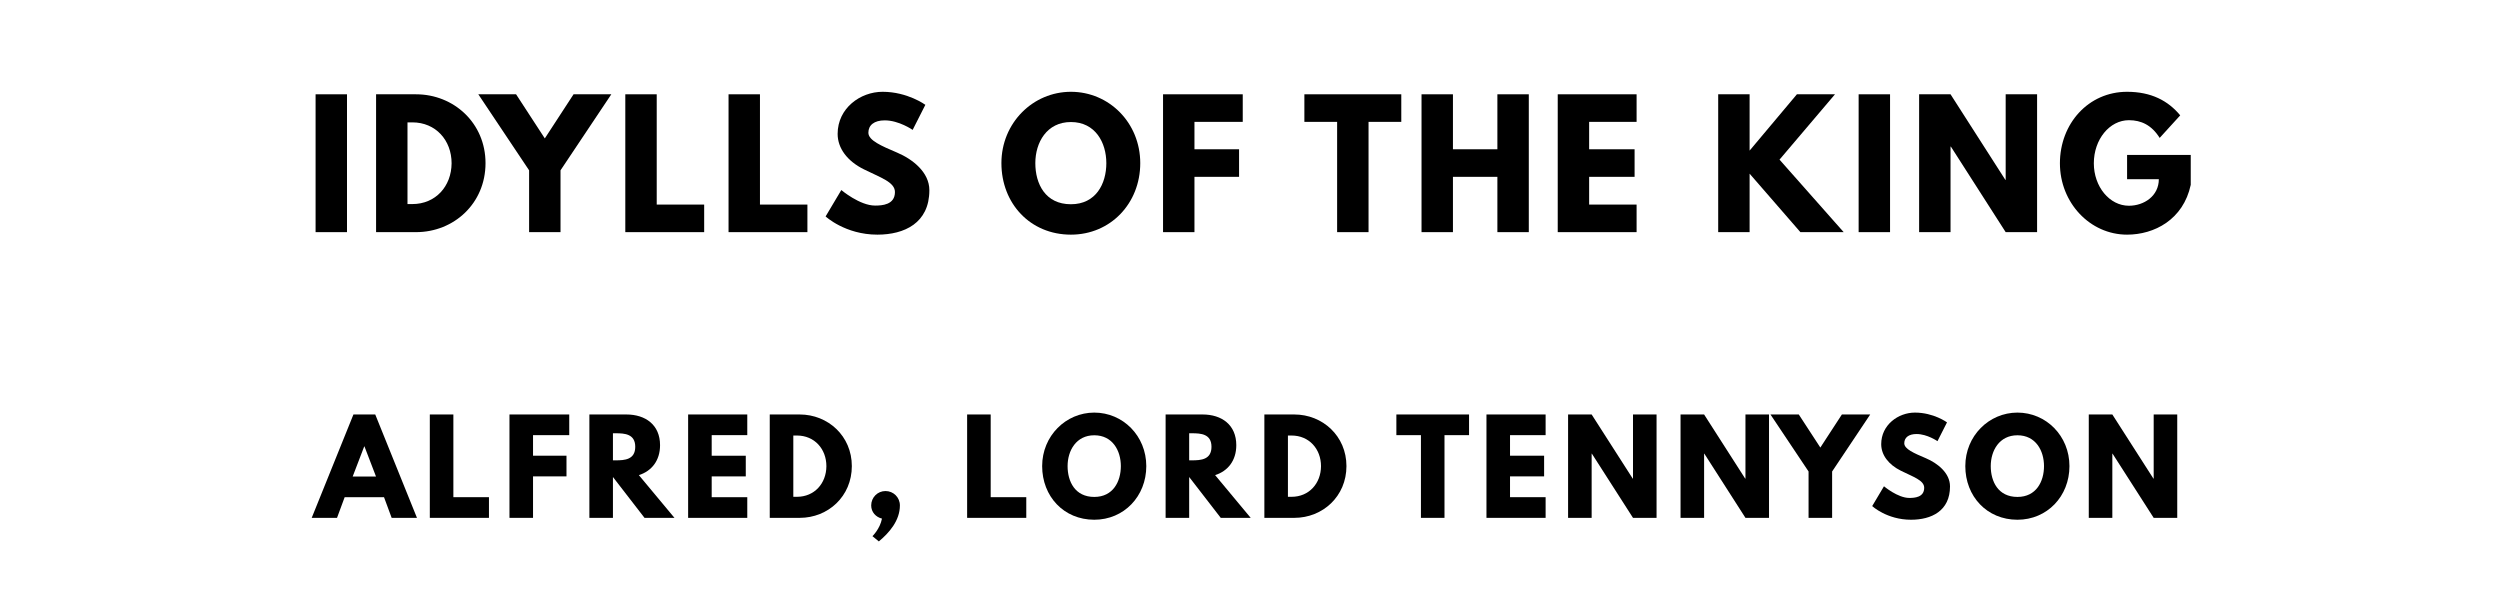
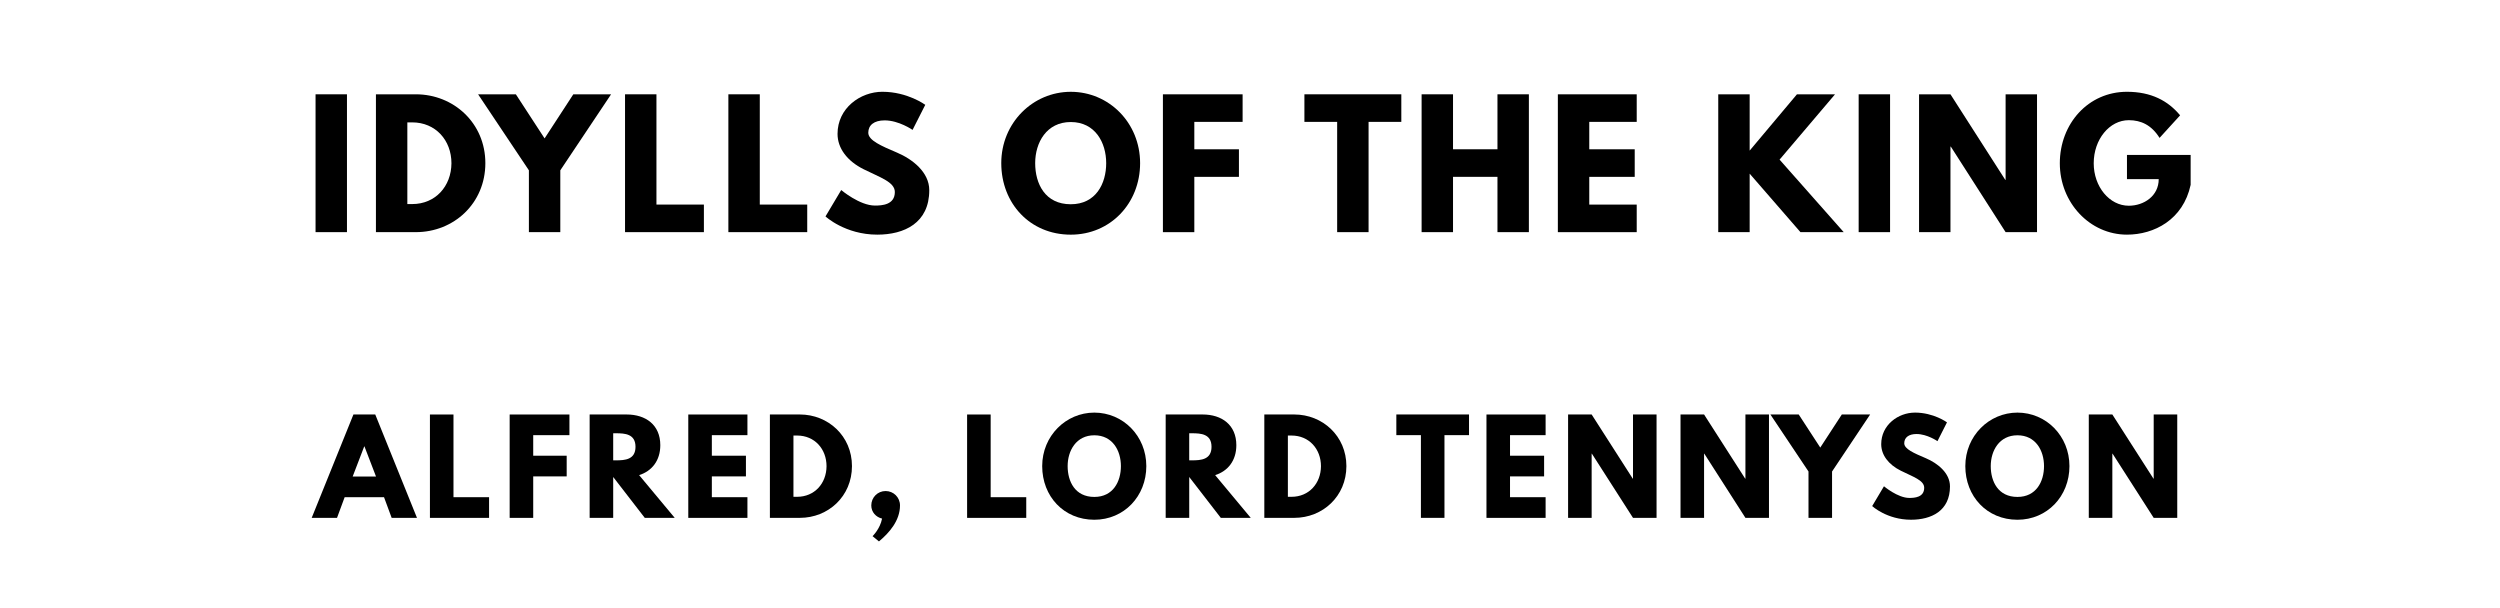
<svg xmlns="http://www.w3.org/2000/svg" version="1.1" viewBox="0 0 1400 340">
  <g aria-label="IDYLLS OF THE KING">
-     <path d="M 194.319,52.807 H 176.729 V 130 h 17.591 z" />
-     <path d="M 210.603,52.807 V 130 h 22.363 c 21.24,0 38.924,-16.094 38.924,-38.643 0,-22.456 -17.778,-38.55 -38.924,-38.55 z M 228.194,114.281 V 68.526 h 2.713 c 13.099,0 21.988,10.012 21.988,22.924 -0.094,12.912 -8.982,22.83 -21.988,22.83 z" />
-     <path d="m 267.855,52.807 28.444,42.573 V 130 h 17.591 V 95.38 l 28.444,-42.573 h -21.146 L 305.094,77.509 289.001,52.807 Z" />
-     <path d="M 367.762,52.807 H 350.172 V 130 h 44.164 v -15.439 h -26.573 z" />
-     <path d="M 425.577,52.807 H 407.986 V 130 h 44.164 v -15.439 h -26.573 z" />
-     <path d="m 494.245,51.404 c -12.444,0 -25.17,9.17 -25.17,23.579 0,8.047 5.427,15.251 14.69,19.836 9.17,4.585 17.404,7.111 17.404,12.725 0,7.205 -7.298,7.579 -11.134,7.579 -8.608,0 -18.901,-8.702 -18.901,-8.702 l -8.795,14.784 c 0,0 10.947,10.199 29.006,10.199 15.064,0 29.099,-6.456 29.099,-24.889 0,-10.105 -9.45,-17.404 -18.058,-21.053 -8.795,-3.743 -16.094,-6.83 -16.094,-11.135 0,-4.211 3.181,-6.924 9.17,-6.924 7.953,0 15.626,5.333 15.626,5.333 l 7.111,-14.035 c 0,0 -9.918,-7.298 -23.953,-7.298 z" />
-     <path d="m 560.789,91.357 c 0,22.55 16.094,40.047 38.924,40.047 22.175,0 38.83,-17.497 38.83,-40.047 0,-22.55 -17.404,-39.953 -38.83,-39.953 -21.24,0 -38.924,17.404 -38.924,39.953 z m 18.994,0 c 0,-11.509 6.363,-23.018 19.93,-23.018 13.661,0 19.836,11.509 19.836,23.018 0,11.509 -5.801,23.018 -19.836,23.018 -14.409,0 -19.93,-11.509 -19.93,-23.018 z" />
-     <path d="M 695.936,52.807 H 651.305 V 130 h 17.591 V 99.029 h 24.982 V 83.591 H 668.895 V 68.246 h 27.041 z" />
-     <path d="m 730.452,68.246 h 18.339 V 130 h 17.591 V 68.246 h 18.339 V 52.807 h -54.269 z" />
-     <path d="m 813.647,99.029 h 24.889 V 130 h 17.591 V 52.807 H 838.536 V 83.591 H 813.647 V 52.807 H 796.056 V 130 h 17.591 z" />
-     <path d="M 916.492,52.807 H 872.328 V 130 h 44.164 v -15.439 h -26.573 V 99.029 h 25.45 V 83.591 h -25.45 V 68.246 h 26.573 z" />
-     <path d="M 1032.458,130 996.528,89.392 1027.593,52.807 h -21.333 L 979.78,84.339 V 52.807 H 962.189 V 130 h 17.591 V 97.251 L 1008.224,130 Z" />
-     <path d="M 1058.428,52.807 H 1040.837 V 130 h 17.591 z" />
-     <path d="m 1092.302,82.094 h 0.187 L 1123.179,130 h 17.591 V 52.807 h -17.591 v 47.906 h -0.187 l -30.69,-47.906 h -17.591 V 130 h 17.591 z" />
-     <path d="m 1226.815,86.772 h -35.649 v 13.567 h 17.778 c 0,9.45 -8.328,14.877 -16.748,14.877 -10.854,0 -19.649,-10.667 -19.649,-23.766 0,-13.38 8.795,-24.14 19.649,-24.14 6.83,0 12.725,2.713 17.216,9.918 l 11.509,-12.632 c -6.737,-8.14 -16.187,-13.193 -29.754,-13.193 -21.708,0 -37.614,17.871 -37.614,40.047 0,22.082 16.842,39.953 37.614,39.953 15.158,0 31.439,-8.327 35.649,-27.883 z" />
+     <path d="M194.30,52.81l0.00,77.19l-17.59,0.00l0.00-77.19l17.59,0.00z" />
+     <path d="M210.52,52.81l22.36,0.00c21.15,0.00,38.92,16.09,38.92,38.55c0.00,22.55-17.68,38.64-38.92,38.64l-22.36,0.00l0.00-77.19z  M228.11,114.28l2.71,0.00c13.01,0.00,21.89-9.92,21.99-22.83c0.00-12.91-8.89-22.92-21.99-22.92l-2.71,0.00l0.00,45.75z" />
+     <path d="M267.73,52.81l21.15,0.00l16.09,24.70l16.09-24.70l21.15,0.00l-28.44,42.57l0.00,34.62l-17.59,0.00l0.00-34.62z" />
+     <path d="M367.61,52.81l0.00,61.75l26.57,0.00l0.00,15.44l-44.16,0.00l0.00-77.19l17.59,0.00z" />
+     <path d="M425.48,52.81l0.00,61.75l26.57,0.00l0.00,15.44l-44.16,0.00l0.00-77.19l17.59,0.00z" />
+     <path d="M494.20,51.40c14.04,0.00,23.95,7.30,23.95,7.30l-7.11,14.04s-7.67-5.33-15.63-5.33c-5.99,0.00-9.17,2.71-9.17,6.92c0.00,4.30,7.30,7.39,16.09,11.13c8.61,3.65,18.06,10.95,18.06,21.05c0.00,18.43-14.04,24.89-29.10,24.89c-18.06,0.00-29.01-10.20-29.01-10.20l8.80-14.78s10.29,8.70,18.90,8.70c3.84,0.00,11.13-0.37,11.13-7.58c0.00-5.61-8.23-8.14-17.40-12.73c-9.26-4.58-14.69-11.79-14.69-19.84c0.00-14.41,12.73-23.58,25.17-23.58z" />
+     <path d="M560.71,91.36c0.00-22.55,17.68-39.95,38.92-39.95c21.43,0.00,38.83,17.40,38.83,39.95s-16.65,40.05-38.83,40.05c-22.83,0.00-38.92-17.50-38.92-40.05z  M579.70,91.36c0.00,11.51,5.52,23.02,19.93,23.02c14.04,0.00,19.84-11.51,19.84-23.02s-6.18-23.02-19.84-23.02c-13.57,0.00-19.93,11.51-19.93,23.02z" />
+     <path d="M695.86,52.81l0.00,15.44l-27.04,0.00l0.00,15.35l24.98,0.00l0.00,15.44l-24.98,0.00l0.00,30.97l-17.59,0.00l0.00-77.19l44.63,0.00z" />
+     <path d="M730.47,68.25l0.00-15.44l54.27,0.00l0.00,15.44l-18.34,0.00l0.00,61.75l-17.59,0.00l0.00-61.75l-18.34,0.00z" />
+     <path d="M813.69,99.03l0.00,30.97l-17.59,0.00l0.00-77.19l17.59,0.00l0.00,30.78l24.89,0.00l0.00-30.78l17.59,0.00l0.00,77.19l-17.59,0.00l0.00-30.97l-24.89,0.00z" />
+     <path d="M916.56,52.81l0.00,15.44l-26.57,0.00l0.00,15.35l25.45,0.00l0.00,15.44l-25.45,0.00l0.00,15.53l26.57,0.00l0.00,15.44l-44.16,0.00l0.00-77.19l44.16,0.00z" />
+     <path d="M1032.48,130.00l-24.23,0.00l-28.44-32.75l0.00,32.75l-17.59,0.00l0.00-77.19l17.59,0.00l0.00,31.53l26.48-31.53l21.33,0.00l-31.06,36.58z" />
+     <path d="M1058.44,52.81l0.00,77.19l-17.59,0.00l0.00-77.19l17.59,0.00z" />
+     <path d="M1092.26,82.09l0.00,47.91l-17.59,0.00l0.00-77.19l17.59,0.00l30.69,47.91l0.19,0.00l0.00-47.91l17.59,0.00l0.00,77.19l-17.59,0.00l-30.69-47.91l-0.19,0.00z" />
+     <path d="M1226.76,86.77l0.00,16.75c-4.21,19.56-20.49,27.88-35.65,27.88c-20.77,0.00-37.61-17.87-37.61-39.95c0.00-22.18,15.91-40.05,37.61-40.05c13.57,0.00,23.02,5.05,29.75,13.19l-11.51,12.63c-4.49-7.20-10.39-9.92-17.22-9.92c-10.85,0.00-19.65,10.76-19.65,24.14c0.00,13.10,8.80,23.77,19.65,23.77c8.42,0.00,16.75-5.43,16.75-14.88l-17.78,0.00l0.00-13.57l35.65,0.00z" />
  </g>
  <g aria-label="ALFRED, LORD TENNYSON">
-     <path d="M 210.135,232.105 H 197.925 L 174.556,290 h 14.175 l 4.281,-11.579 H 215.048 L 219.328,290 h 14.175 z m 0.421,34.737 H 197.504 L 203.96,250 h 0.14 z" />
-     <path d="M 253.887,232.105 H 240.694 V 290 h 33.123 v -11.579 h -19.93 z" />
-     <path d="M 318.778,232.105 H 285.304 V 290 h 13.193 v -23.228 h 18.737 v -11.579 h -18.737 v -11.509 h 20.281 z" />
-     <path d="M 330.052,232.105 V 290 h 13.193 V 267.123 L 360.929,290 h 16.772 l -19.93,-23.93 c 7.088,-2.246 11.86,-8.07 11.86,-16.772 0,-11.368 -8.14,-17.193 -18.877,-17.193 z m 13.193,25.684 v -15.158 h 1.544 c 4.982,0 10.947,0.351 10.947,7.579 0,7.228 -5.965,7.579 -10.947,7.579 z" />
-     <path d="m 418.476,232.105 h -33.123 V 290 h 33.123 V 278.421 H 398.547 v -11.649 h 19.088 V 255.193 H 398.547 v -11.509 h 19.93 z" />
-     <path d="M 431.061,232.105 V 290 h 16.772 c 15.93,0 29.193,-12.07 29.193,-28.982 0,-16.842 -13.333,-28.912 -29.193,-28.912 z m 13.193,46.105 v -34.316 h 2.035 c 9.825,0 16.491,7.509 16.491,17.193 -0.07,9.684 -6.737,17.123 -16.491,17.123 z" />
-     <path d="m 495.87,274.982 c -4.421,0 -8,3.579 -8,8.07 0,3.719 2.596,6.526 6.035,7.368 -1.123,5.825 -5.333,9.825 -5.333,9.825 l 3.579,2.947 c 5.754,-4.772 11.789,-11.649 11.789,-20.14 0,-4.491 -3.579,-8.07 -8.07,-8.07 z" />
-     <path d="M 554.786,232.105 H 541.593 V 290 h 33.123 v -11.579 h -19.93 z" />
-     <path d="m 583.607,261.018 c 0,16.912 12.07,30.035 29.193,30.035 16.632,0 29.123,-13.123 29.123,-30.035 0,-16.912 -13.053,-29.965 -29.123,-29.965 -15.93,0 -29.193,13.053 -29.193,29.965 z m 14.246,0 c 0,-8.632 4.772,-17.263 14.947,-17.263 10.246,0 14.877,8.632 14.877,17.263 0,8.632 -4.351,17.263 -14.877,17.263 -10.807,0 -14.947,-8.632 -14.947,-17.263 z" />
-     <path d="M 652.744,232.105 V 290 h 13.193 V 267.123 L 683.621,290 h 16.772 l -19.93,-23.93 c 7.088,-2.246 11.86,-8.07 11.86,-16.772 0,-11.368 -8.14,-17.193 -18.877,-17.193 z m 13.193,25.684 v -15.158 h 1.544 c 4.982,0 10.947,0.351 10.947,7.579 0,7.228 -5.965,7.579 -10.947,7.579 z" />
-     <path d="M 708.046,232.105 V 290 h 16.772 c 15.93,0 29.193,-12.07 29.193,-28.982 0,-16.842 -13.333,-28.912 -29.193,-28.912 z m 13.193,46.105 v -34.316 h 2.035 c 9.825,0 16.491,7.509 16.491,17.193 -0.07,9.684 -6.737,17.123 -16.491,17.123 z" />
-     <path d="m 781.968,243.684 h 13.754 V 290 h 13.193 v -46.316 h 13.754 v -11.579 h -40.702 z" />
-     <path d="M 865.543,232.105 H 832.421 V 290 h 33.123 v -11.579 h -19.93 v -11.649 h 19.088 v -11.579 h -19.088 v -11.509 h 19.93 z" />
-     <path d="m 891.321,254.07 h 0.14 L 914.479,290 h 13.193 V 232.105 H 914.479 v 35.93 h -0.14 L 891.321,232.105 H 878.128 V 290 h 13.193 z" />
-     <path d="m 954.298,254.07 h 0.14 L 977.456,290 h 13.193 v -57.895 h -13.193 v 35.93 h -0.14 L 954.298,232.105 H 941.105 V 290 h 13.193 z" />
-     <path d="m 991.461,232.105 21.333,31.93 V 290 h 13.193 v -25.965 l 21.333,-31.93 h -15.86 l -12.07,18.526 -12.07,-18.526 z" />
-     <path d="m 1072.356,231.053 c -9.333,0 -18.877,6.877 -18.877,17.684 0,6.035 4.07,11.439 11.018,14.877 6.877,3.439 13.053,5.333 13.053,9.544 0,5.404 -5.474,5.684 -8.351,5.684 -6.456,0 -14.175,-6.526 -14.175,-6.526 l -6.596,11.088 c 0,0 8.21,7.649 21.754,7.649 11.298,0 21.825,-4.842 21.825,-18.667 0,-7.579 -7.088,-13.053 -13.544,-15.789 -6.596,-2.807 -12.07,-5.123 -12.07,-8.351 0,-3.158 2.386,-5.193 6.877,-5.193 5.965,0 11.719,4 11.719,4 l 5.333,-10.526 c 0,0 -7.439,-5.474 -17.965,-5.474 z" />
-     <path d="m 1100.575,261.018 c 0,16.912 12.07,30.035 29.193,30.035 16.632,0 29.123,-13.123 29.123,-30.035 0,-16.912 -13.053,-29.965 -29.123,-29.965 -15.93,0 -29.193,13.053 -29.193,29.965 z m 14.246,0 c 0,-8.632 4.772,-17.263 14.947,-17.263 10.246,0 14.877,8.632 14.877,17.263 0,8.632 -4.351,17.263 -14.877,17.263 -10.807,0 -14.947,-8.632 -14.947,-17.263 z" />
-     <path d="m 1182.905,254.07 h 0.14 L 1206.063,290 h 13.193 v -57.895 h -13.193 v 35.93 h -0.14 l -23.017,-35.93 h -13.193 V 290 h 13.193 z" />
+     <path d="M210.14,232.11l23.37,57.89l-14.18,0.00l-4.28-11.58l-22.04,0.00l-4.28,11.58l-14.18,0.00l23.37-57.89l12.21,0.00z  M210.56,266.84l-6.46-16.84l-0.14,0.00l-6.46,16.84l13.05,0.00z" />
+     <path d="M253.95,232.11l0.00,46.32l19.93,0.00l0.00,11.58l-33.12,0.00l0.00-57.89l13.19,0.00z" />
+     <path d="M318.88,232.11l0.00,11.58l-20.28,0.00l0.00,11.51l18.74,0.00l0.00,11.58l-18.74,0.00l0.00,23.23l-13.19,0.00l0.00-57.89l33.47,0.00z" />
+     <path d="M330.19,232.11l20.70,0.00c10.74,0.00,18.88,5.82,18.88,17.19c0.00,8.70-4.77,14.53-11.86,16.77l19.93,23.93l-16.77,0.00l-17.68-22.88l0.00,22.88l-13.19,0.00l0.00-57.89z  M343.39,257.79l1.54,0.00c4.98,0.00,10.95-0.35,10.95-7.58s-5.96-7.58-10.95-7.58l-1.54,0.00l0.00,15.16z" />
+     <path d="M418.56,232.11l0.00,11.58l-19.93,0.00l0.00,11.51l19.09,0.00l0.00,11.58l-19.09,0.00l0.00,11.65l19.93,0.00l0.00,11.58l-33.12,0.00l0.00-57.89l33.12,0.00z" />
+     <path d="M431.14,232.11l16.77,0.00c15.86,0.00,29.19,12.07,29.19,28.91c0.00,16.91-13.26,28.98-29.19,28.98l-16.77,0.00l0.00-57.89z  M444.33,278.21l2.04,0.00c9.75,0.00,16.42-7.44,16.49-17.12c0.00-9.68-6.67-17.19-16.49-17.19l-2.04,0.00l0.00,34.32z" />
+     <path d="M495.93,274.98c4.49,0.00,8.07,3.58,8.07,8.07c0.00,8.49-6.04,15.37-11.79,20.14l-3.58-2.95s4.21-4.00,5.33-9.82c-3.44-0.84-6.04-3.65-6.04-7.37c0.00-4.49,3.58-8.07,8.00-8.07z" />
+     <path d="M554.77,232.11l0.00,46.32l19.93,0.00l0.00,11.58l-33.12,0.00l0.00-57.89l13.19,0.00z" />
+     <path d="M583.63,261.02c0.00-16.91,13.26-29.96,29.19-29.96c16.07,0.00,29.12,13.05,29.12,29.96s-12.49,30.04-29.12,30.04c-17.12,0.00-29.19-13.12-29.19-30.04z  M597.88,261.02c0.00,8.63,4.14,17.26,14.95,17.26c10.53,0.00,14.88-8.63,14.88-17.26s-4.63-17.26-14.88-17.26c-10.18,0.00-14.95,8.63-14.95,17.26z" />
+     <path d="M652.77,232.11l20.70,0.00c10.74,0.00,18.88,5.82,18.88,17.19c0.00,8.70-4.77,14.53-11.86,16.77l19.93,23.93l-16.77,0.00l-17.68-22.88l0.00,22.88l-13.19,0.00l0.00-57.89z  M665.96,257.79l1.54,0.00c4.98,0.00,10.95-0.35,10.95-7.58s-5.96-7.58-10.95-7.58l-1.54,0.00l0.00,15.16z" />
+     <path d="M708.02,232.11l16.77,0.00c15.86,0.00,29.19,12.07,29.19,28.91c0.00,16.91-13.26,28.98-29.19,28.98l-16.77,0.00l0.00-57.89z  M721.21,278.21l2.04,0.00c9.75,0.00,16.42-7.44,16.49-17.12c0.00-9.68-6.67-17.19-16.49-17.19l-2.04,0.00l0.00,34.32z" />
+     <path d="M781.95,243.68l0.00-11.58l40.70,0.00l0.00,11.58l-13.75,0.00l0.00,46.32l-13.19,0.00l0.00-46.32l-13.75,0.00z" />
+     <path d="M865.54,232.11l0.00,11.58l-19.93,0.00l0.00,11.51l19.09,0.00l0.00,11.58l-19.09,0.00l0.00,11.65l19.93,0.00l0.00,11.58l-33.12,0.00l0.00-57.89l33.12,0.00z" />
+     <path d="M891.32,254.07l0.00,35.93l-13.19,0.00l0.00-57.89l13.19,0.00l23.02,35.93l0.14,0.00l0.00-35.93l13.19,0.00l0.00,57.89l-13.19,0.00l-23.02-35.93l-0.14,0.00z" />
+     <path d="M954.28,254.07l0.00,35.93l-13.19,0.00l0.00-57.89l13.19,0.00l23.02,35.93l0.14,0.00l0.00-35.93l13.19,0.00l0.00,57.89l-13.19,0.00l-23.02-35.93l-0.14,0.00z" />
+     <path d="M991.42,232.11l15.86,0.00l12.07,18.53l12.07-18.53l15.86,0.00l-21.33,31.93l0.00,25.96l-13.19,0.00l0.00-25.96z" />
+     <path d="M1072.35,231.05c10.53,0.00,17.96,5.47,17.96,5.47l-5.33,10.53s-5.75-4.00-11.72-4.00c-4.49,0.00-6.88,2.04-6.88,5.19c0.00,3.23,5.47,5.54,12.07,8.35c6.46,2.74,13.54,8.21,13.54,15.79c0.00,13.82-10.53,18.67-21.82,18.67c-13.54,0.00-21.75-7.65-21.75-7.65l6.60-11.09s7.72,6.53,14.18,6.53c2.88,0.00,8.35-0.28,8.35-5.68c0.00-4.21-6.18-6.11-13.05-9.54c-6.95-3.44-11.02-8.84-11.02-14.88c0.00-10.81,9.54-17.68,18.88-17.68z" />
+     <path d="M1100.58,261.02c0.00-16.91,13.26-29.96,29.19-29.96c16.07,0.00,29.12,13.05,29.12,29.96s-12.49,30.04-29.12,30.04c-17.12,0.00-29.19-13.12-29.19-30.04z  M1114.82,261.02c0.00,8.63,4.14,17.26,14.95,17.26c10.53,0.00,14.88-8.63,14.88-17.26s-4.63-17.26-14.88-17.26c-10.18,0.00-14.95,8.63-14.95,17.26z" />
+     <path d="M1182.91,254.07l0.00,35.93l-13.19,0.00l0.00-57.89l13.19,0.00l23.02,35.93l0.14,0.00l0.00-35.93l13.19,0.00l0.00,57.89l-13.19,0.00l-23.02-35.93l-0.14,0.00z" />
  </g>
</svg>
